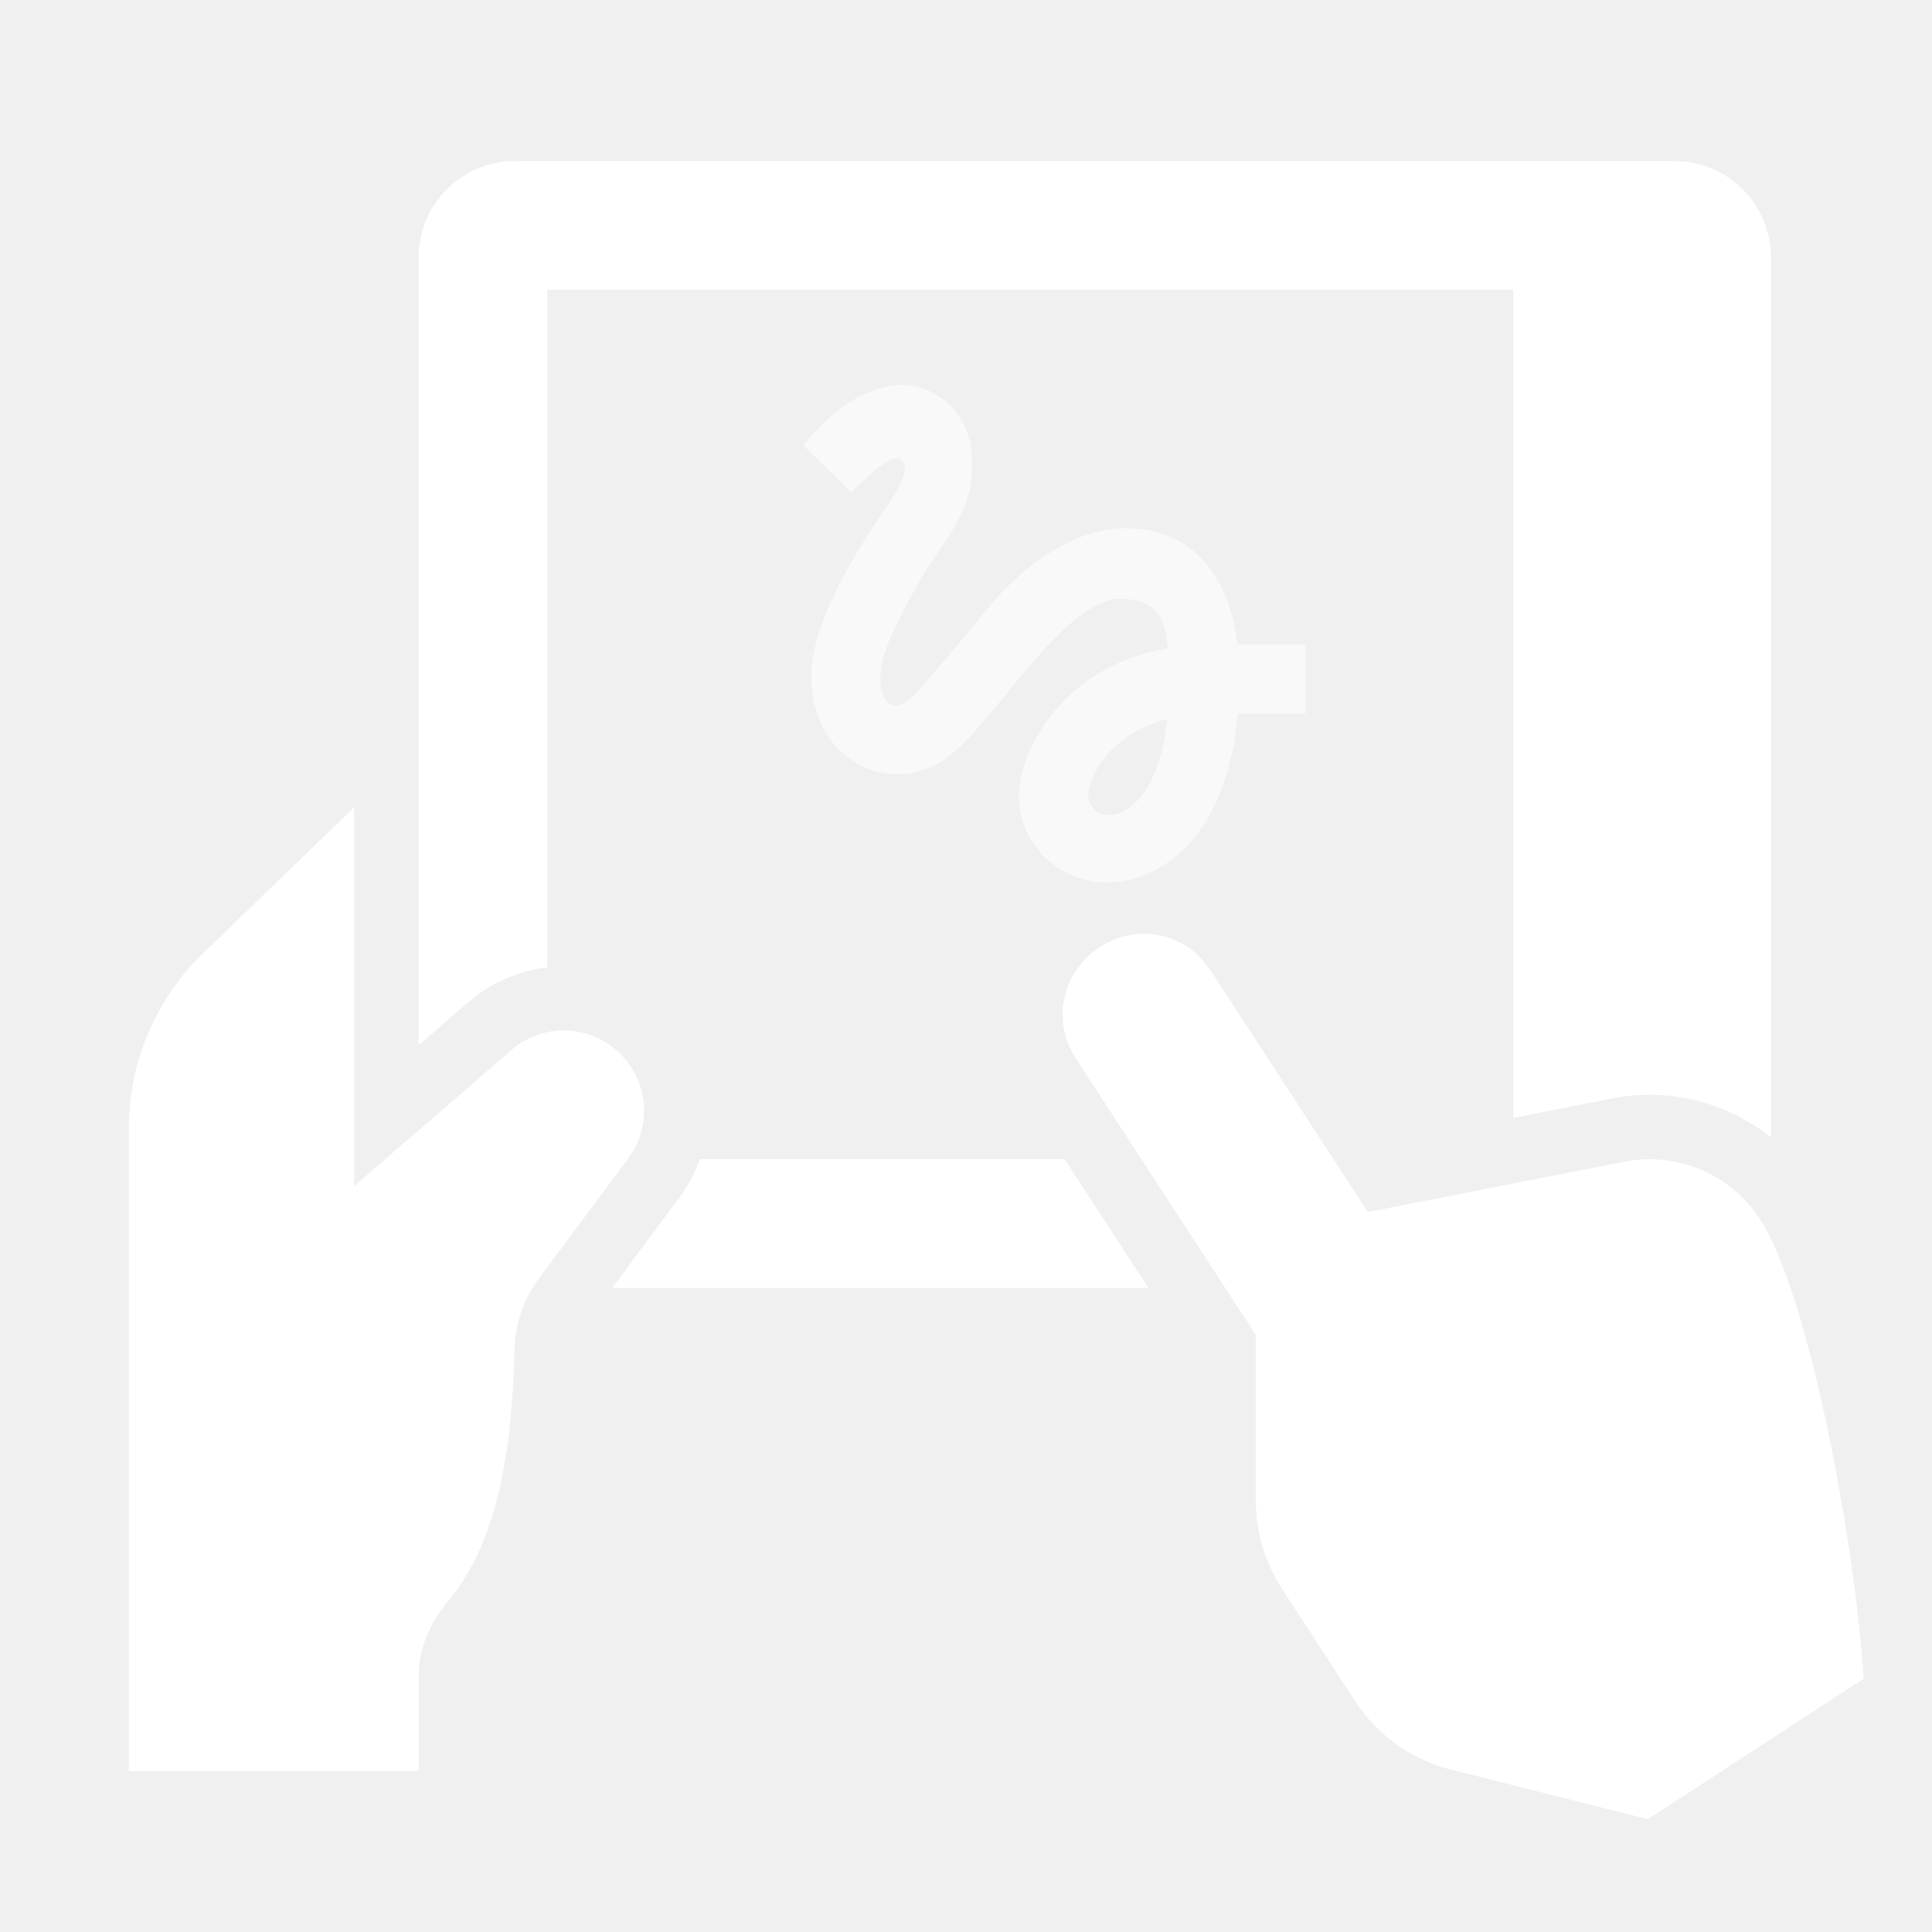
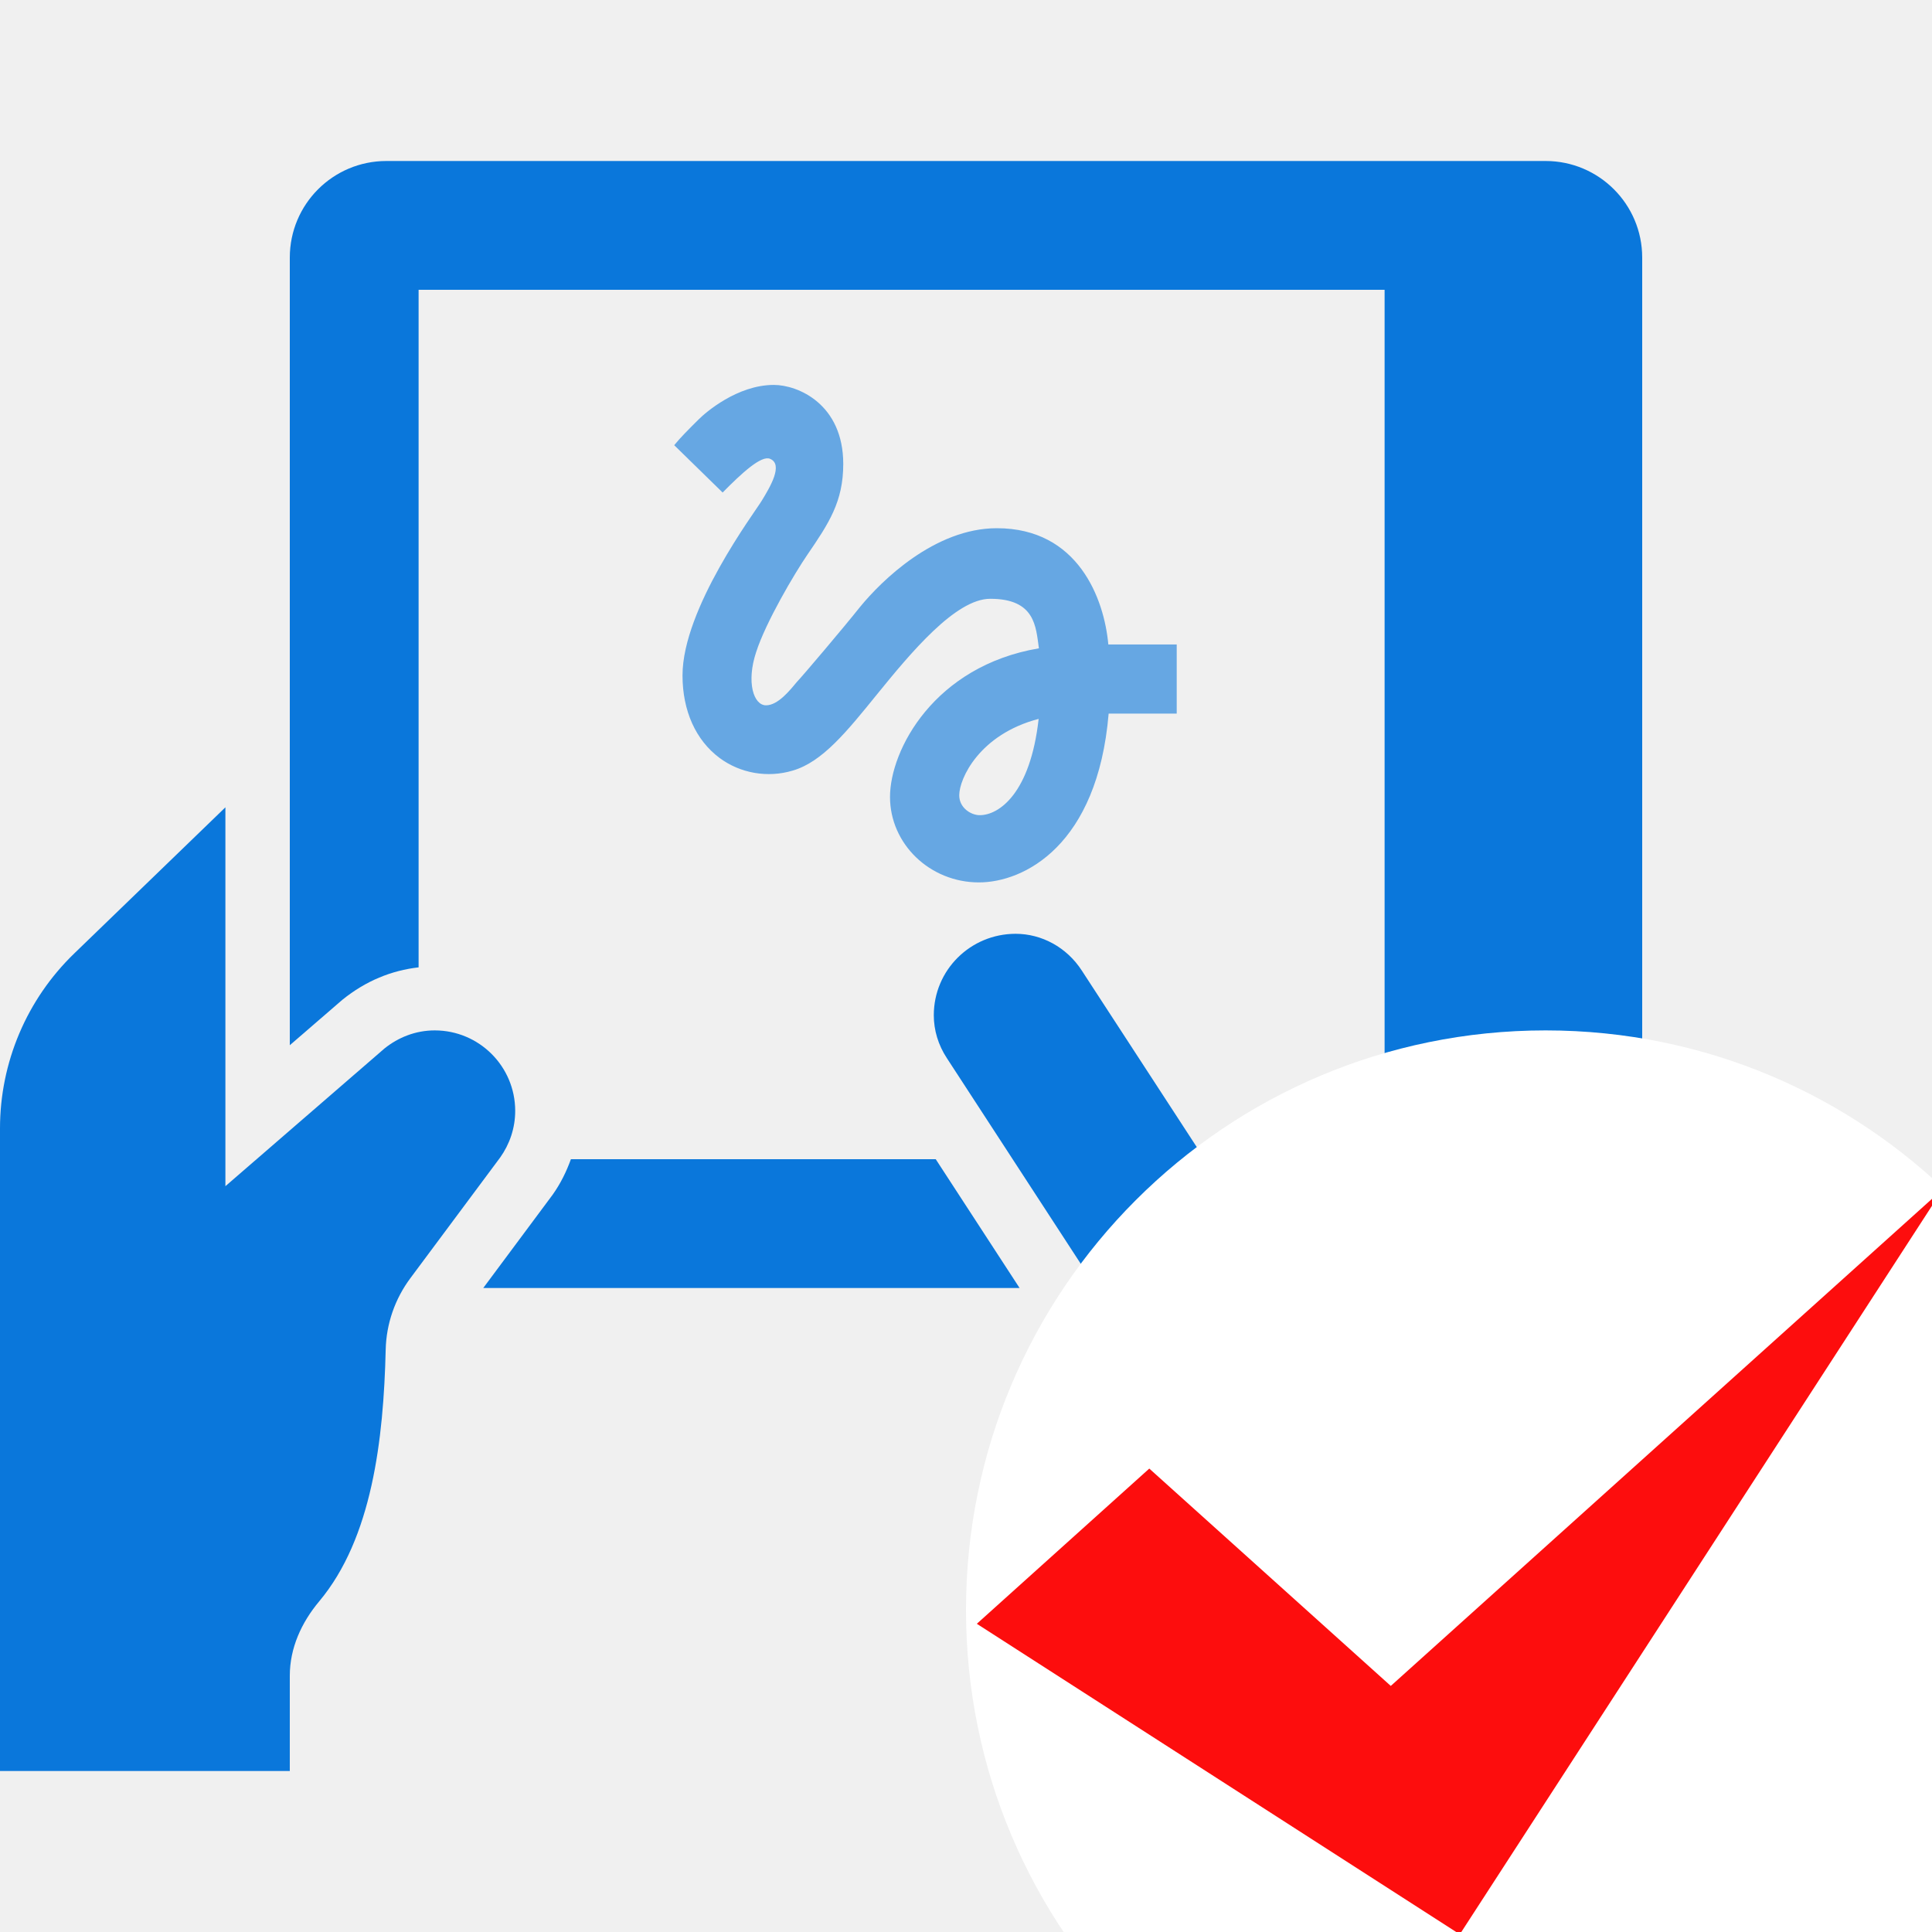
- <svg xmlns="http://www.w3.org/2000/svg" width="32" height="32" viewBox="0 0 32 32" fill="none">
-   <path d="M10.667 18.4C10.667 17.663 10.07 17.067 9.333 17.067C9.018 17.067 8.731 17.181 8.502 17.365L5.867 19.646V13.371L3.363 15.791C2.577 16.551 2.133 17.597 2.133 18.689V29.333H6.933V27.755C6.933 27.297 7.127 26.873 7.421 26.522C8.296 25.478 8.486 23.843 8.521 22.355C8.531 21.926 8.675 21.512 8.932 21.167L10.418 19.171C10.573 18.953 10.667 18.688 10.667 18.4Z" fill="white" />
-   <path d="M26.993 19.225L22.656 20.075L20.051 16.073C19.8 15.687 19.383 15.467 18.955 15.467C18.209 15.467 17.6 16.067 17.6 16.817C17.6 17.061 17.673 17.307 17.816 17.527L20.8 22.11V24.85C20.8 25.369 20.949 25.878 21.234 26.315L22.444 28.175C22.832 28.77 23.439 29.186 24.133 29.334L27.293 30.132L30.869 27.804C30.707 25.385 29.938 21.403 29.151 20.193C28.744 19.568 28.051 19.2 27.32 19.201C27.211 19.2 27.102 19.208 26.993 19.225Z" fill="white" />
-   <path d="M7.805 16.558C8.193 16.246 8.619 16.074 9.066 16.023V4.8H25.066V18.515L26.788 18.177C26.99 18.145 27.154 18.133 27.319 18.133C28.065 18.133 28.768 18.39 29.333 18.838V4.266C29.333 3.383 28.617 2.667 27.733 2.667H8.533C7.649 2.667 6.933 3.383 6.933 4.266V17.312L7.805 16.558Z" fill="white" />
-   <path d="M17.633 19.2H11.59C11.516 19.407 11.418 19.607 11.287 19.79L10.138 21.334H19.022L17.633 19.2Z" fill="white" />
-   <g opacity="0.6">
-     <path d="M14.104 8.158C14.425 7.832 14.745 7.539 14.888 7.599C15.117 7.69 14.888 8.071 14.75 8.295C14.636 8.488 13.439 10.078 13.439 11.188C13.439 11.774 13.659 12.26 14.053 12.553C14.397 12.81 14.851 12.888 15.263 12.764C15.754 12.622 16.157 12.123 16.666 11.495C17.221 10.812 17.963 9.918 18.536 9.918C19.283 9.918 19.292 10.381 19.343 10.738C17.61 11.032 16.877 12.42 16.877 13.2C16.877 13.979 17.537 14.616 18.348 14.616C19.095 14.616 20.314 14.006 20.498 11.82L21.625 11.82V10.674L20.493 10.674C20.424 9.918 19.993 8.749 18.646 8.749C17.615 8.749 16.73 9.625 16.382 10.051C16.116 10.385 15.438 11.188 15.332 11.297C15.218 11.435 15.021 11.682 14.823 11.682C14.617 11.682 14.493 11.302 14.658 10.803C14.819 10.303 15.3 9.492 15.506 9.189C15.864 8.667 16.102 8.309 16.102 7.686C16.102 6.691 15.351 6.375 14.952 6.375C14.347 6.375 13.82 6.833 13.705 6.948C13.54 7.113 13.403 7.25 13.302 7.374L14.104 8.158ZM18.362 13.502C18.22 13.502 18.023 13.383 18.023 13.172C18.023 12.897 18.357 12.164 19.338 11.907C19.201 13.14 18.683 13.502 18.362 13.502Z" fill="white" />
+ <svg xmlns="http://www.w3.org/2000/svg" width="30" height="30" viewBox="0 0 30 30" fill="none">
+   <g clip-path="url(#clip0_9213_25606)">
+     <path d="M8 17.25C8 16.56 7.441 16 6.75 16C6.454 16 6.186 16.108 5.971 16.28L3.5 18.419V12.536L1.153 14.805C0.416 15.517 0 16.497 0 17.522V27.5H4.5V26.021C4.5 25.591 4.681 25.194 4.957 24.865C5.777 23.886 5.956 22.353 5.989 20.958C5.998 20.556 6.133 20.168 6.374 19.845L7.767 17.973C7.912 17.769 8 17.52 8 17.25Z" fill="#0A77DB" />
+     <path d="M23.305 18.023L19.24 18.82L16.797 15.069C16.562 14.707 16.172 14.5 15.771 14.5C15.07 14.5 14.5 15.062 14.5 15.765C14.5 15.995 14.568 16.226 14.703 16.431L17.5 20.727V23.297C17.5 23.783 17.64 24.261 17.907 24.67L19.041 26.414C19.404 26.971 19.974 27.362 20.625 27.5L23.587 28.248L26.939 26.067C26.788 23.799 26.067 20.065 25.329 18.931C24.948 18.345 24.298 18 23.612 18C23.511 18 23.408 18.008 23.305 18.023V18.023Z" fill="#0A77DB" />
+     <path d="M5.317 15.524C5.681 15.23 6.08 15.069 6.5 15.021V4.5H21.5V17.358L23.113 17.041C23.303 17.012 23.457 17 23.612 17C24.311 17 24.97 17.241 25.5 17.66V4C25.5 3.171 24.828 2.5 24 2.5H6C5.171 2.5 4.5 3.171 4.5 4V16.23L5.317 15.524Z" fill="#0A77DB" />
+     <path d="M14.53 18H8.865C8.795 18.194 8.703 18.381 8.581 18.552L7.504 20H15.832L14.53 18Z" fill="#0A77DB" />
+     <g opacity="0.6" clip-path="url(#clip1_9213_25606)">
+       <path d="M11.221 7.648C11.521 7.343 11.822 7.068 11.956 7.124C12.17 7.21 11.956 7.566 11.827 7.777C11.719 7.957 10.598 9.448 10.598 10.488C10.598 11.038 10.804 11.494 11.173 11.769C11.496 12.009 11.921 12.082 12.308 11.966C12.768 11.833 13.146 11.365 13.623 10.776C14.143 10.136 14.839 9.298 15.376 9.298C16.076 9.298 16.085 9.732 16.132 10.067C14.508 10.342 13.82 11.644 13.82 12.375C13.82 13.105 14.439 13.702 15.2 13.702C15.9 13.702 17.043 13.131 17.215 11.081L18.272 11.081V10.007L17.21 10.007C17.146 9.298 16.742 8.202 15.479 8.202C14.512 8.202 13.683 9.023 13.356 9.423C13.107 9.736 12.471 10.488 12.372 10.591C12.265 10.72 12.08 10.952 11.895 10.952C11.702 10.952 11.586 10.596 11.741 10.127C11.891 9.659 12.342 8.898 12.536 8.615C12.871 8.125 13.094 7.79 13.094 7.205C13.094 6.273 12.389 5.977 12.016 5.977C11.448 5.977 10.954 6.406 10.847 6.514C10.692 6.668 10.563 6.797 10.469 6.913L11.221 7.648ZM15.213 12.658C15.079 12.658 14.895 12.546 14.895 12.349C14.895 12.091 15.208 11.403 16.128 11.163C15.999 12.319 15.513 12.658 15.213 12.658Z" fill="#0A77DB" />
+     </g>
+     <circle cx="24" cy="25" r="9" fill="white" />
+     <path d="M17.846 22.804L15.168 25.214L22.668 30.036L30.168 18.464L21.596 26.179L17.846 22.804Z" fill="#FD0D0D" />
  </g>
+   <defs>
+     <clipPath id="clip0_9213_25606">
+       <rect width="30" height="30" fill="white" />
+     </clipPath>
+     <clipPath id="clip1_9213_25606">
+       <rect width="10.312" height="10.312" fill="white" transform="translate(9.25 4.6875)" />
+     </clipPath>
+   </defs>
</svg>
